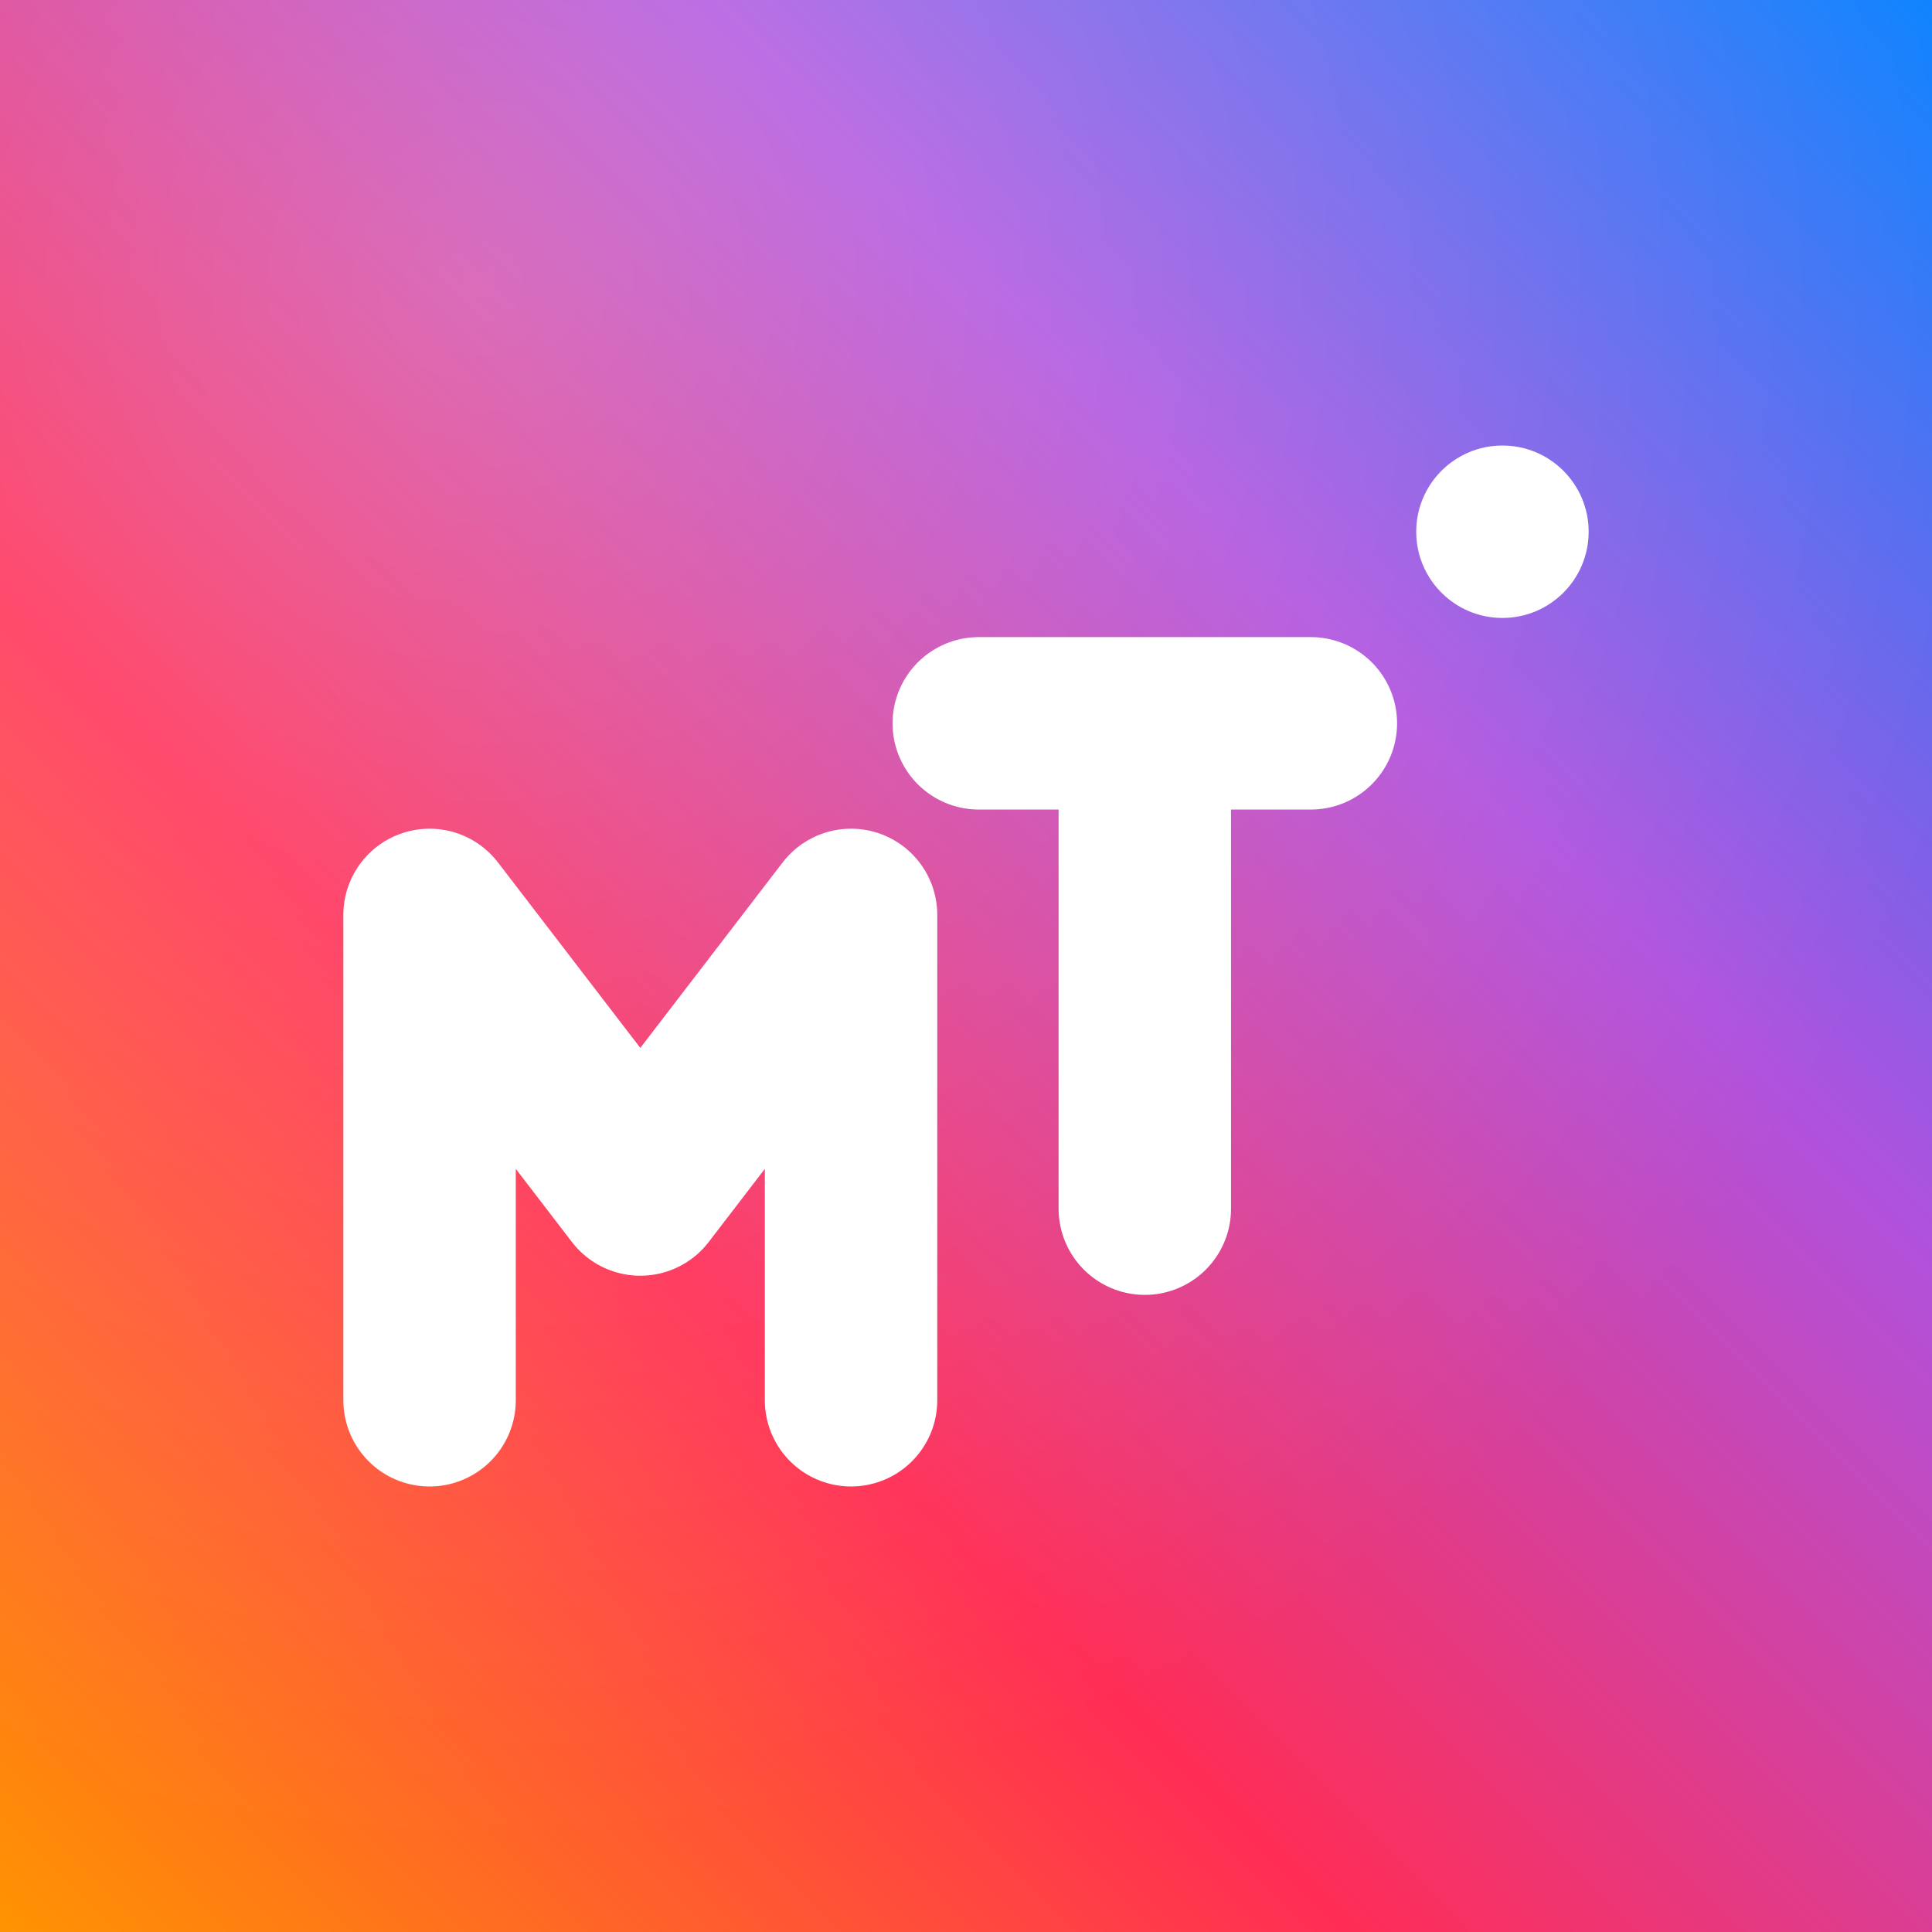
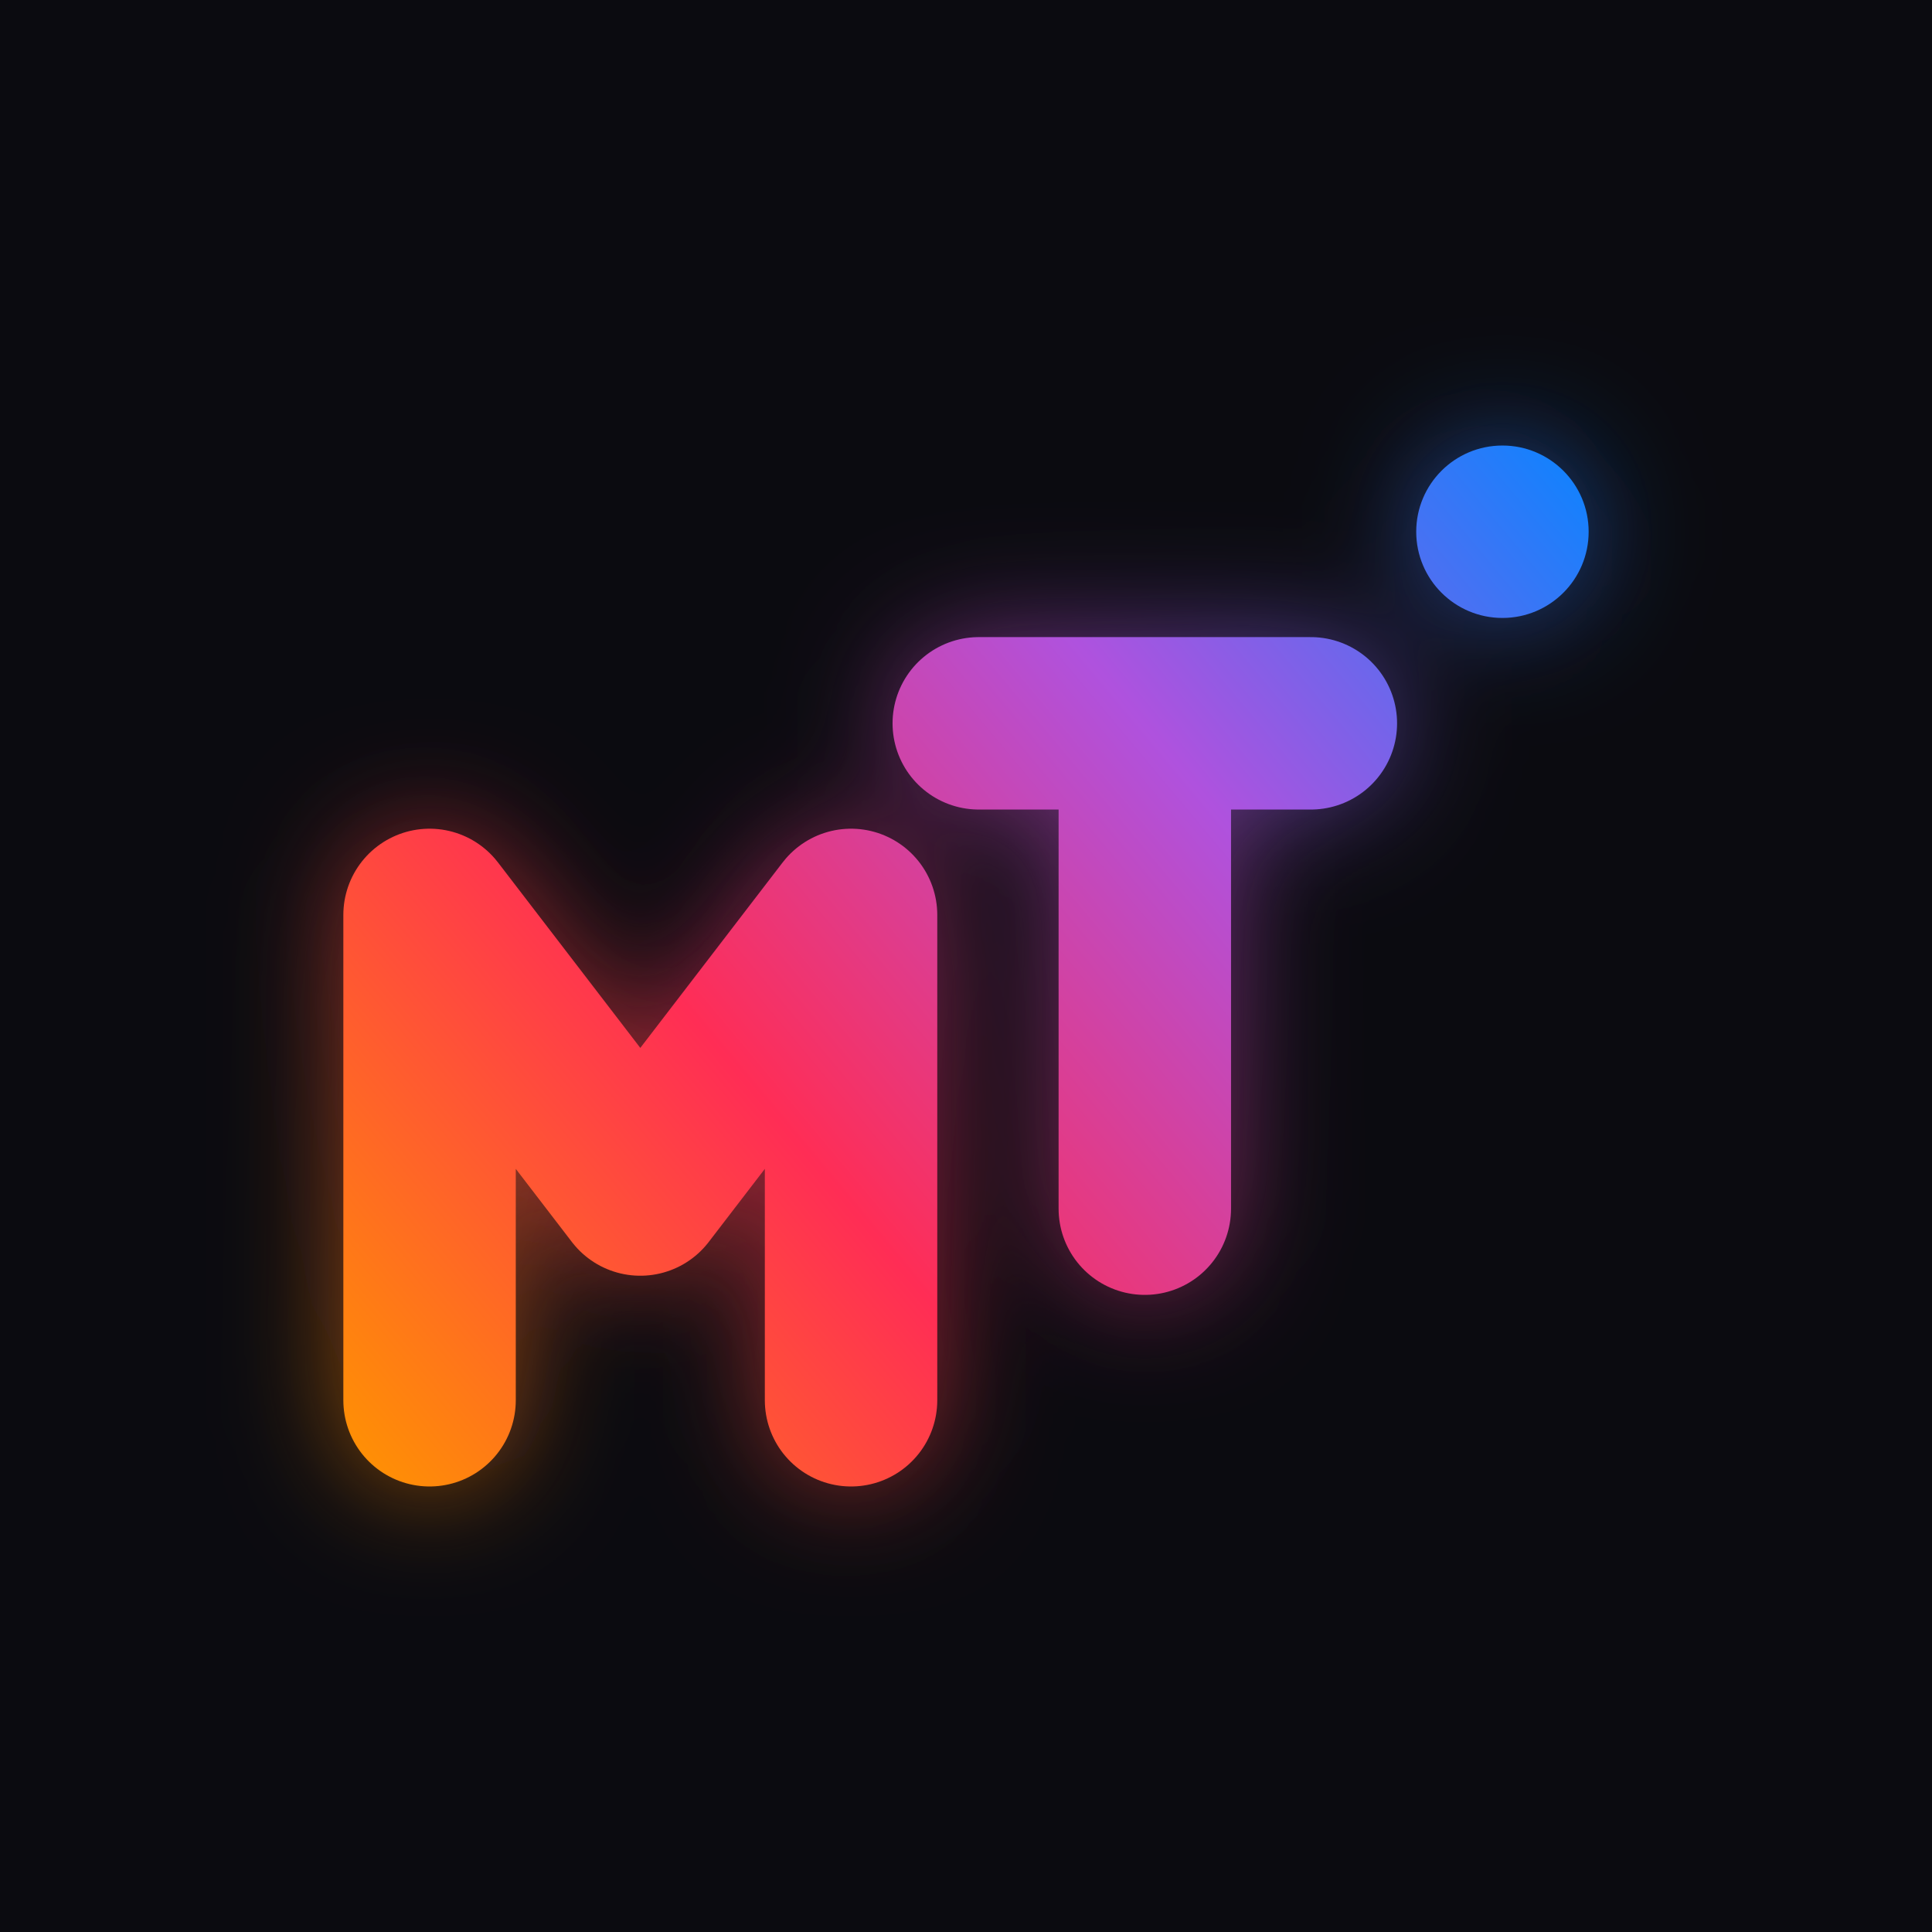
<svg xmlns="http://www.w3.org/2000/svg" width="512" height="512" viewBox="0 0 512 512">
  <defs>
-     <linearGradient id="logoBg" x1="0" y1="1" x2="1" y2="0">
+     <linearGradient id="logoInk" gradientUnits="userSpaceOnUse" x1="77.0" y1="399.0" x2="467.0" y2="73.0">
      <stop offset="0.0" stop-color="#FF9500" />
      <stop offset="0.35" stop-color="#FF2D55" />
      <stop offset="0.68" stop-color="#AF52DE" />
      <stop offset="1.0" stop-color="#0A84FF" />
    </linearGradient>
-     <radialGradient id="logoGlow" cx="0.25" cy="0.15" r="0.8">
-       <stop offset="0" stop-color="#ffffff" stop-opacity="0.22" />
-       <stop offset="1" stop-color="#ffffff" stop-opacity="0" />
-     </radialGradient>
+     <filter id="logoGlow" x="-30%" y="-30%" width="160%" height="160%">
+       <feGaussianBlur stdDeviation="18" />
+     </filter>
  </defs>
-   <rect width="512" height="512" fill="url(#logoBg)" />
-   <rect width="512" height="512" fill="url(#logoGlow)" />
+   <rect width="512" height="512" fill="#0b0b10" />
  <g transform="translate(256 256) scale(0.8462) translate(-272.0 -236.0)">
-     <path d="M104 372V220L170 306L236 220V372" fill="none" stroke="#ffffff" stroke-width="54" stroke-linecap="round" stroke-linejoin="round" />
-     <path d="M276 160H380M328 160V312" fill="none" stroke="#ffffff" stroke-width="54" stroke-linecap="round" stroke-linejoin="round" />
-     <circle cx="440" cy="100" r="27.0" fill="#ffffff" />
+     <g filter="url(#logoGlow)" opacity="0.55">
+       <path d="M104 372V220L170 306L236 220V372" fill="none" stroke="url(#logoInk)" stroke-width="54" stroke-linecap="round" stroke-linejoin="round" />
+       <path d="M276 160H380M328 160V312" fill="none" stroke="url(#logoInk)" stroke-width="54" stroke-linecap="round" stroke-linejoin="round" />
+       <circle cx="440" cy="100" r="27.0" fill="url(#logoInk)" />
+     </g>
+     <path d="M104 372V220L170 306L236 220V372" fill="none" stroke="url(#logoInk)" stroke-width="54" stroke-linecap="round" stroke-linejoin="round" />
+     <path d="M276 160H380M328 160V312" fill="none" stroke="url(#logoInk)" stroke-width="54" stroke-linecap="round" stroke-linejoin="round" />
+     <circle cx="440" cy="100" r="27.0" fill="url(#logoInk)" />
  </g>
</svg>
